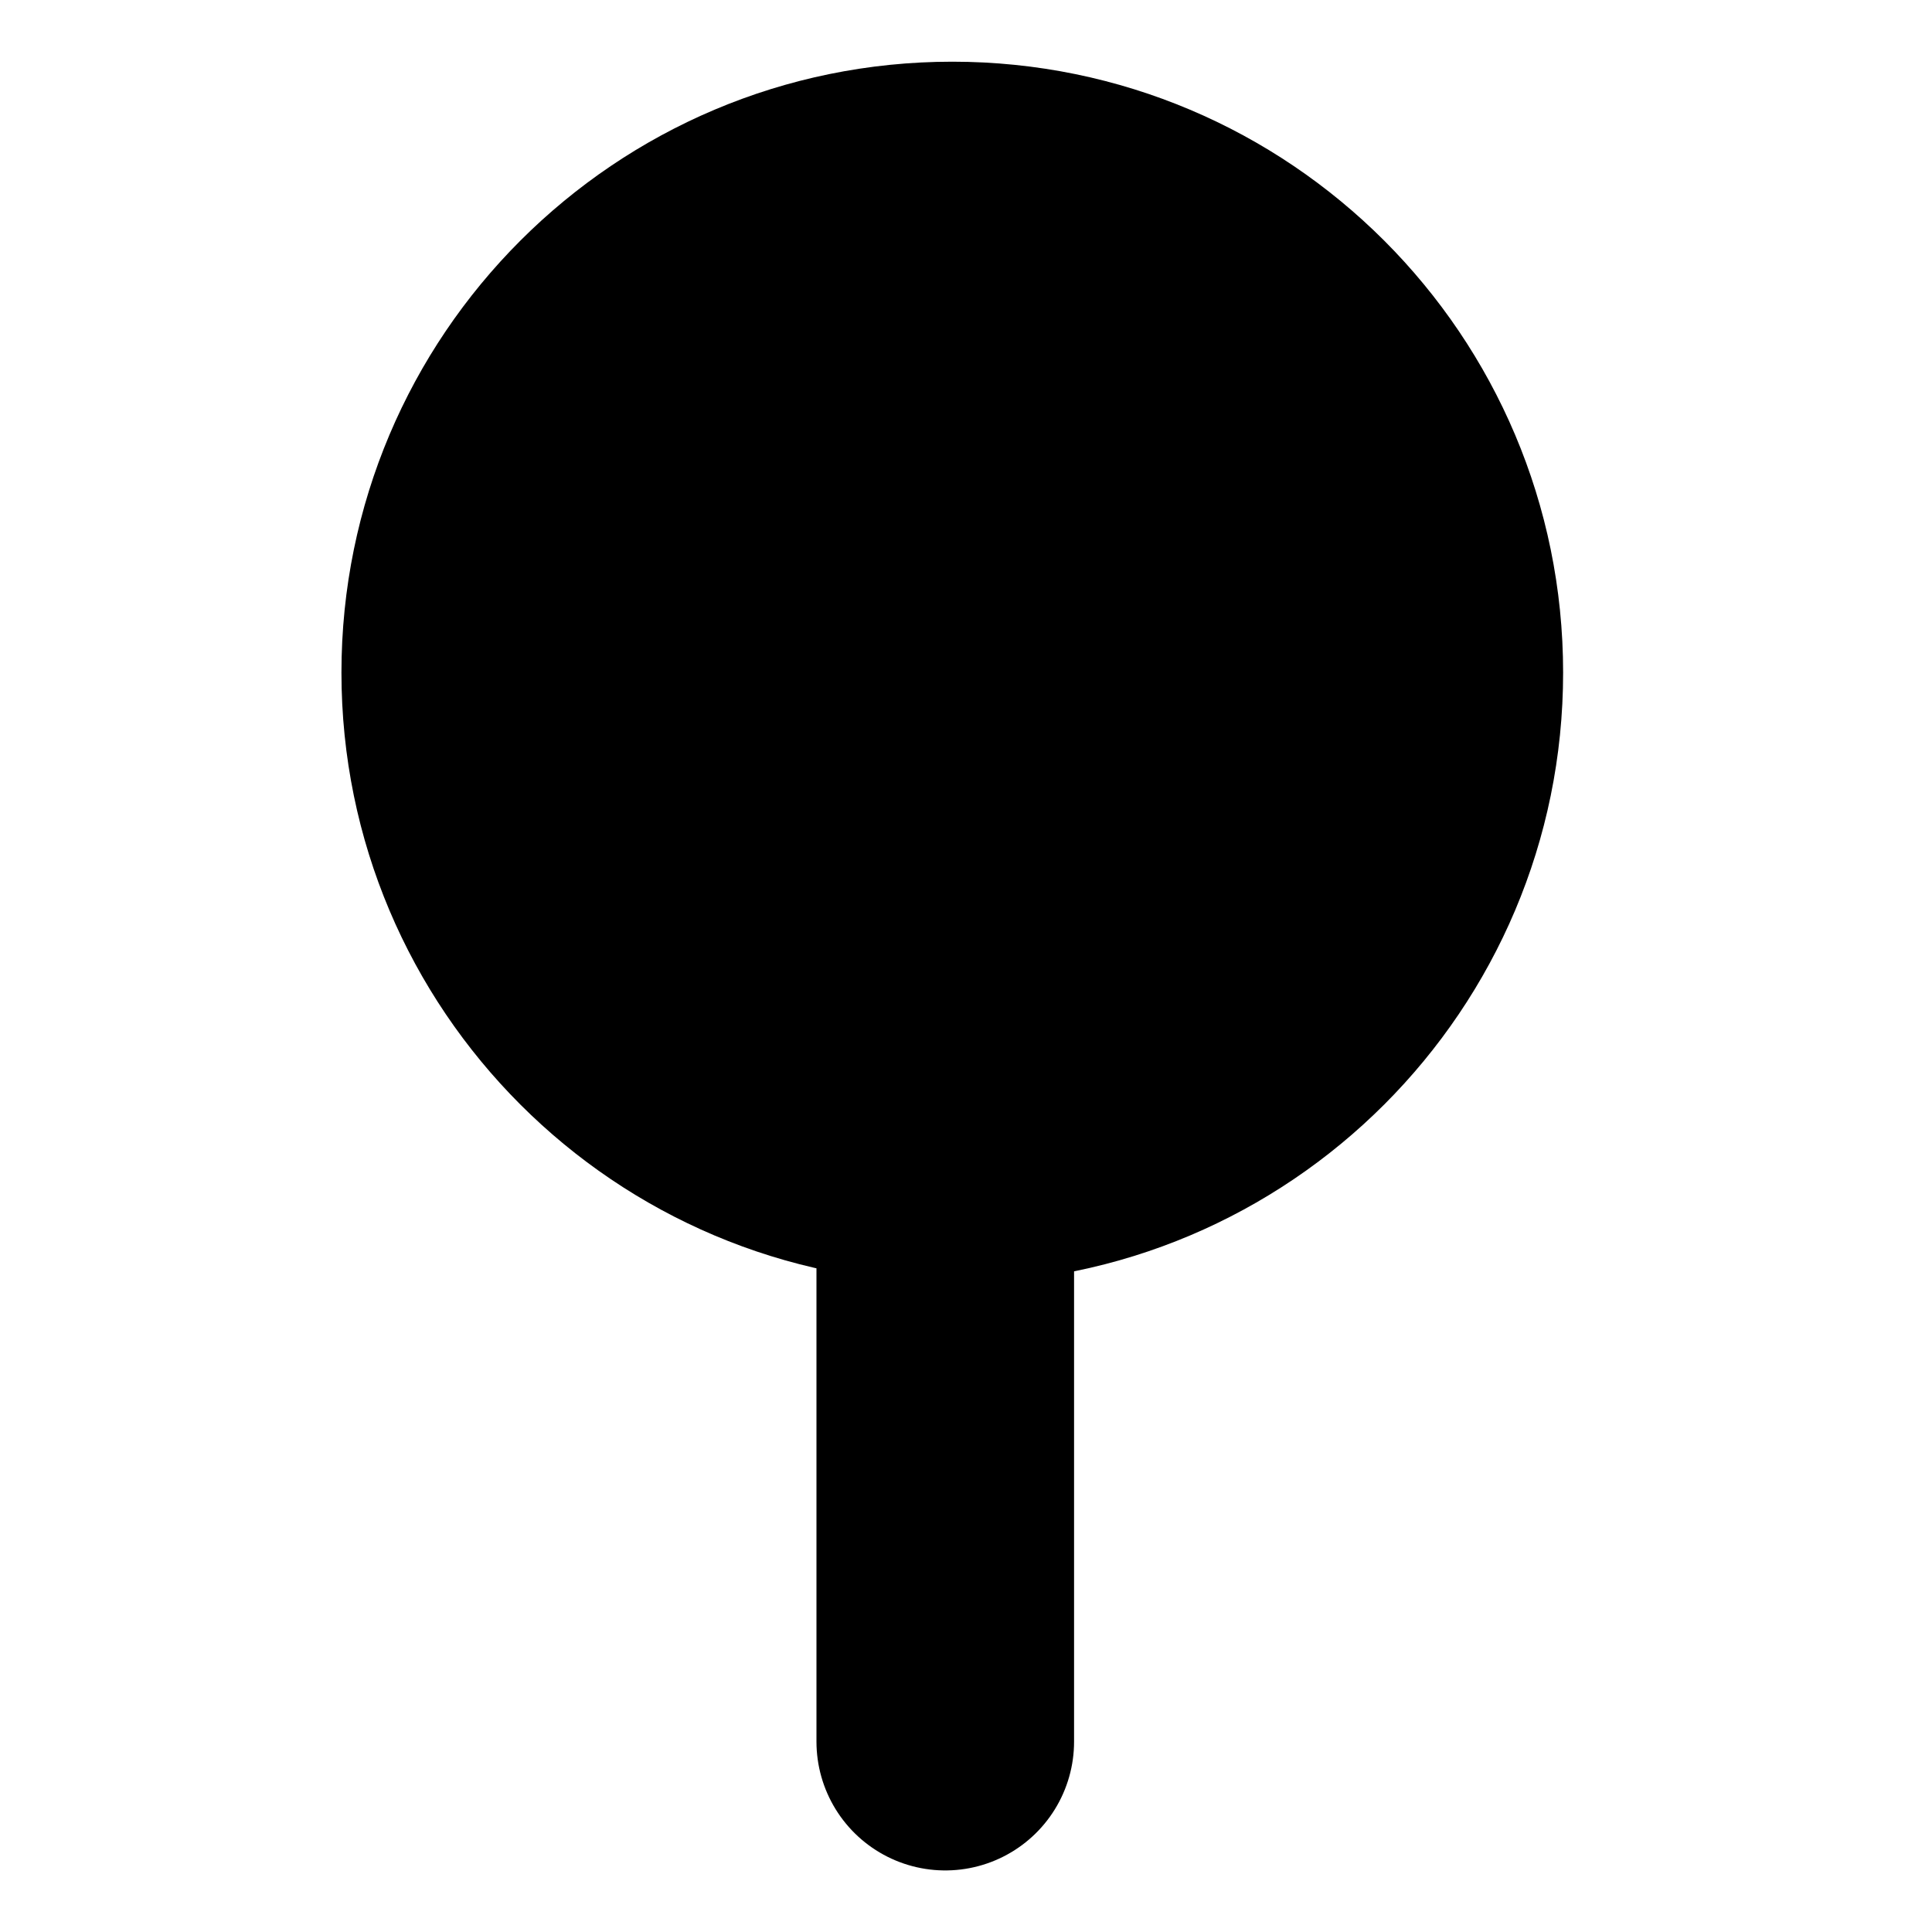
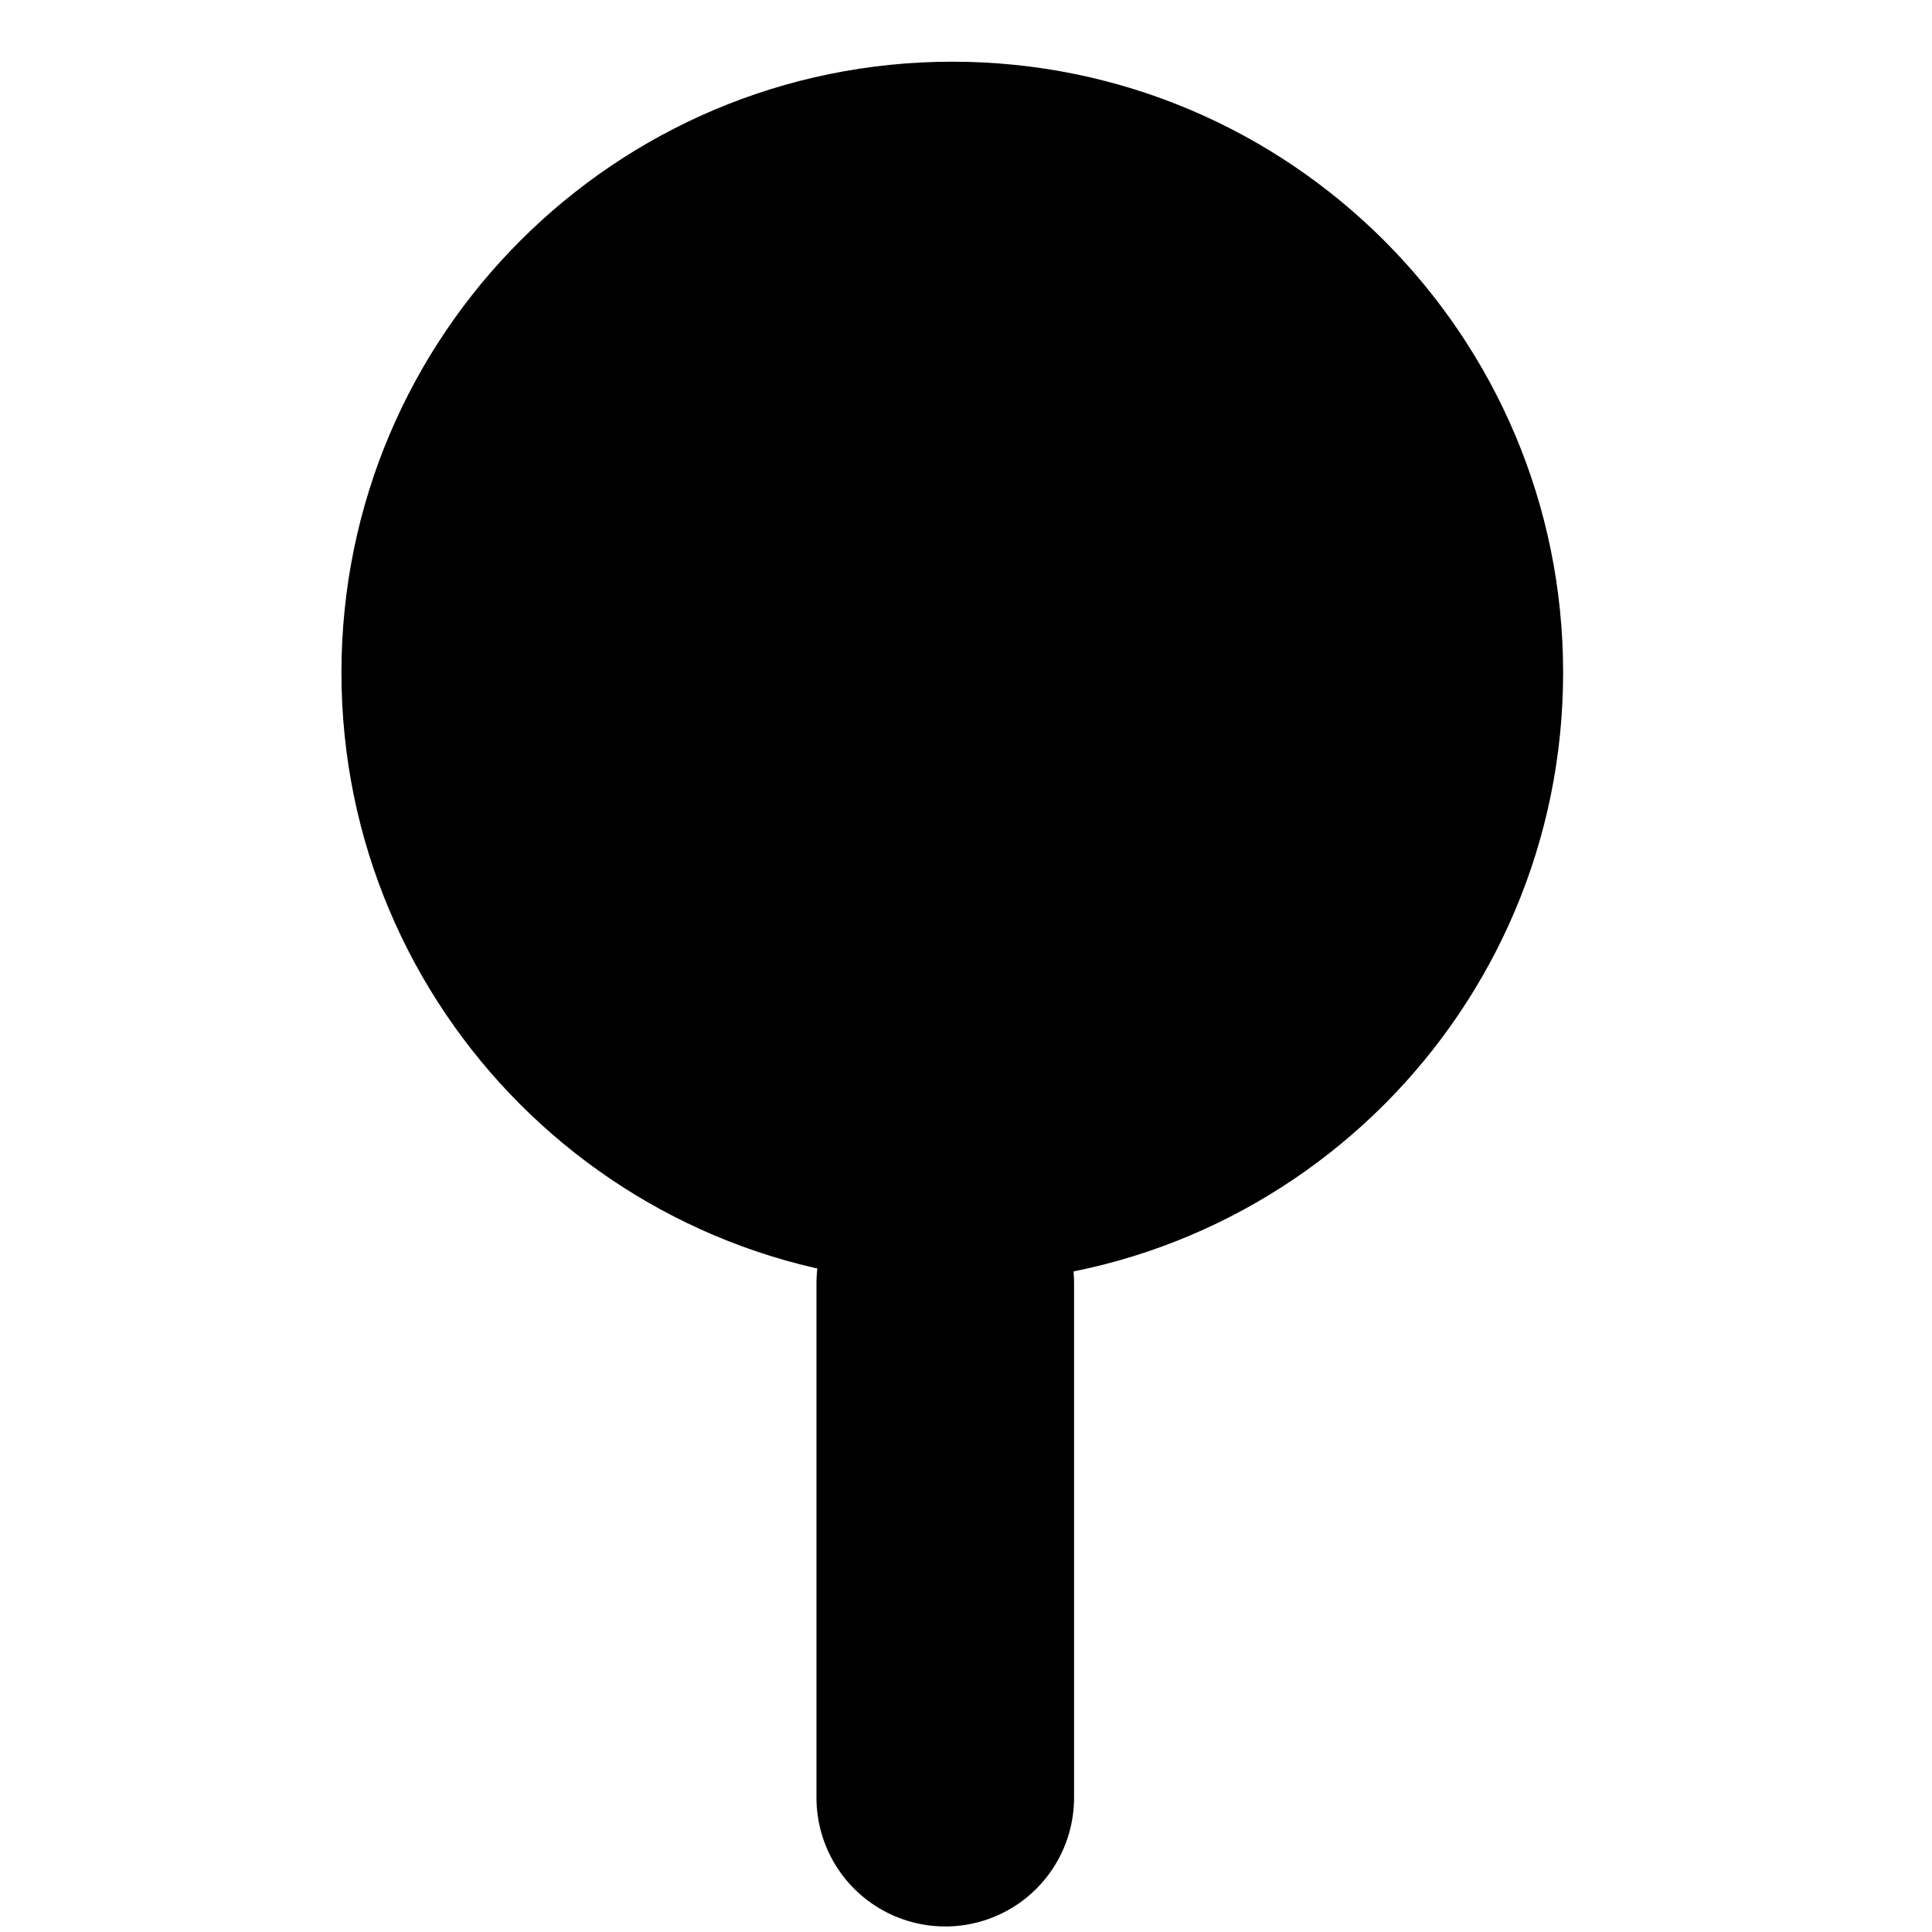
<svg xmlns="http://www.w3.org/2000/svg" width="15" height="15" viewBox="0 0 15 15" version="1.1" id="svg4" xml:space="preserve">
  <defs id="defs8" />
  <path d="M 12.136,5.222 A 4.743,4.743 0 0 1 7.394,9.965 4.743,4.743 0 0 1 2.651,5.222 4.743,4.743 0 0 1 7.394,0.479 4.743,4.743 0 0 1 12.136,5.222 Z" id="path2" style="stroke-width:1.53" />
-   <path style="fill:#000000;stroke:#000000;stroke-width:2;stroke-linecap:round;stroke-linejoin:round;stroke-dasharray:none" d="m 7.339,9.529 v 3.993" id="path377" />
+   <path style="fill:#000000;stroke:#000000;stroke-width:2;stroke-linecap:round;stroke-linejoin:round;stroke-dasharray:none" d="m 7.339,9.964 v 3.993" id="path377" />
  <path style="fill:#555454;fill-opacity:1;stroke:none;stroke-width:2.406;stroke-linecap:round;stroke-linejoin:round;stroke-dasharray:none" d="m 16.61,-0.118 c -1.731,1.66 -0.541,3.094 0.534,3.024 1.156,-0.075 0.577,-1.265 1.565,-2.041 0.987,-0.776 1.18,-0.863 0.982,-1.537 -0.268,-0.912 -1.365,-1.082 -3.081,0.553 z" id="path6032" />
</svg>
